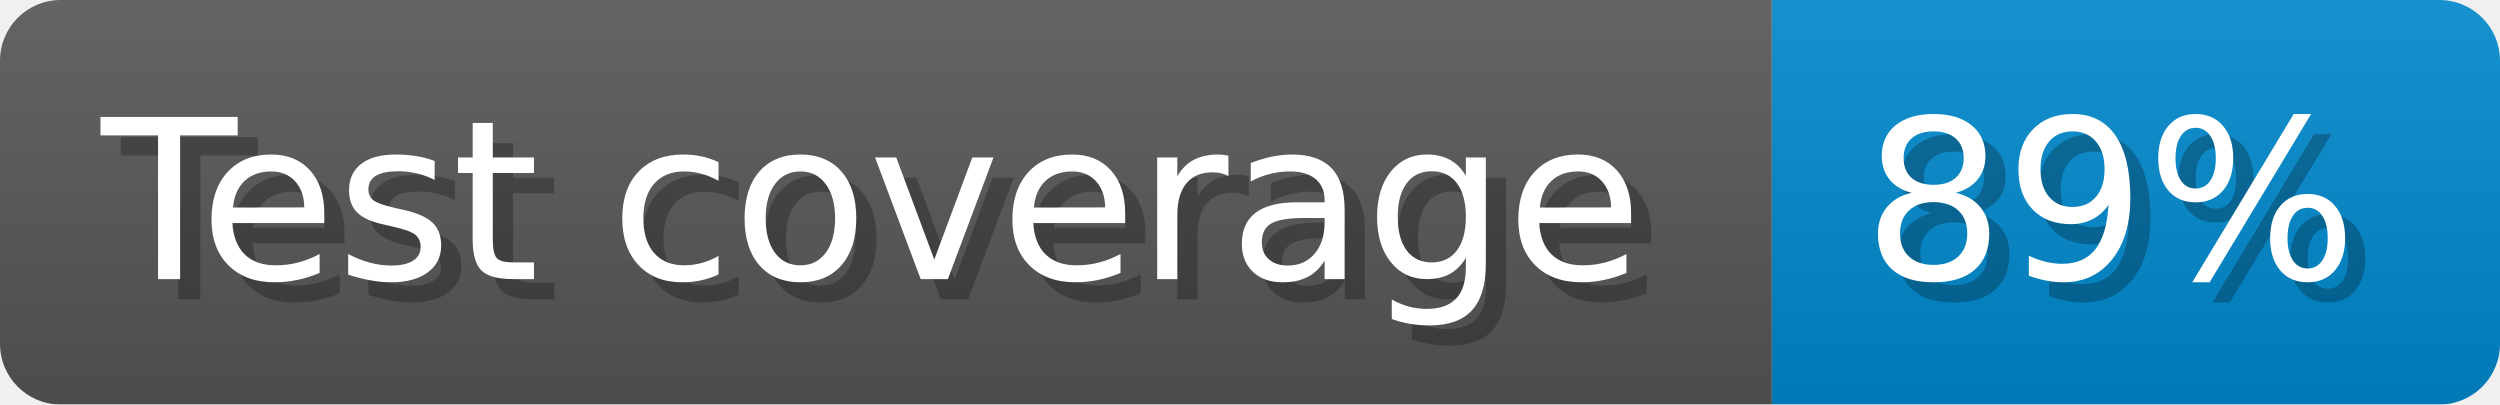
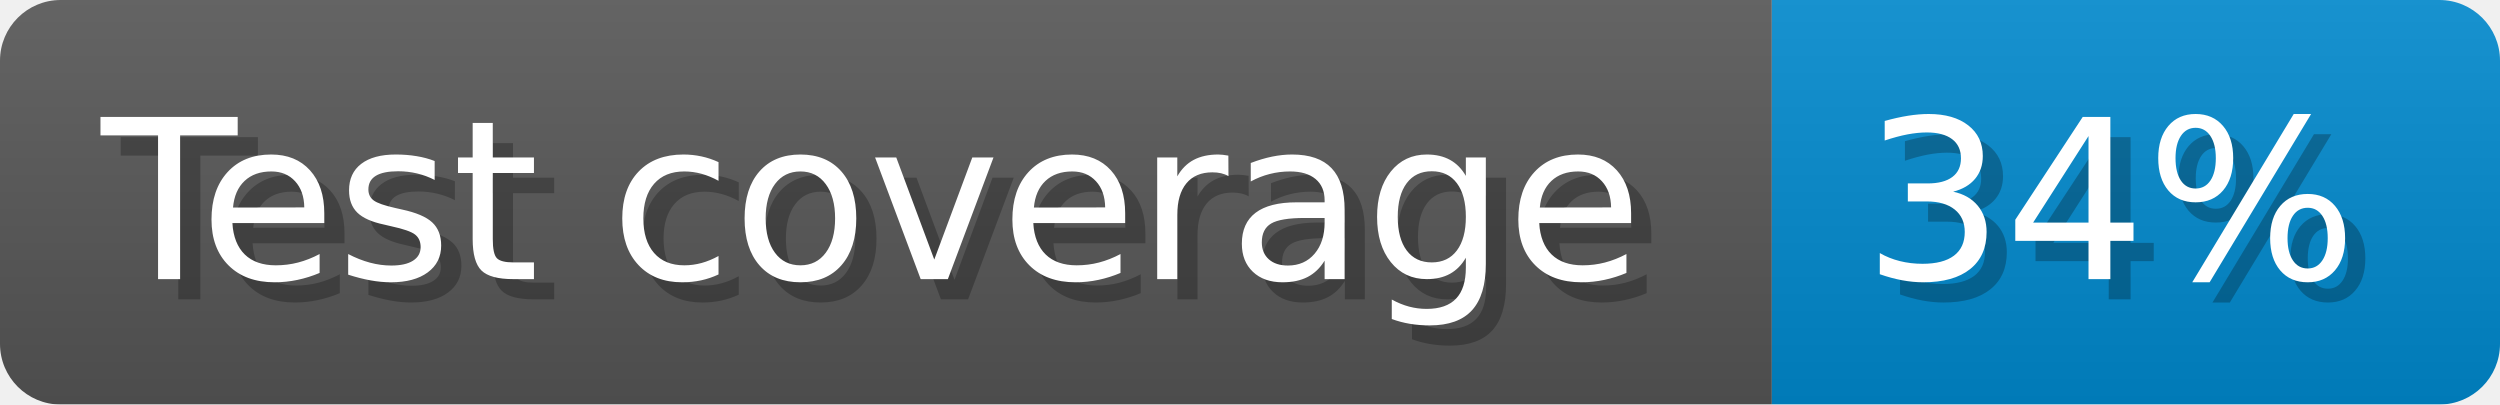
- <svg xmlns="http://www.w3.org/2000/svg" width="123.6" height="20" viewBox="0 0 1236 200" role="img" aria-label="Test coverage: 89%">
+ <svg xmlns="http://www.w3.org/2000/svg" width="123.6" height="20" viewBox="0 0 1236 200" role="img" aria-label="Test coverage: 34%">
  <linearGradient id="a" x2="0" y2="100%">
    <stop offset="0" stop-opacity=".1" stop-color="#EEE" />
    <stop offset="1" stop-opacity=".1" />
  </linearGradient>
  <mask id="m">
    <rect width="1236" height="200" rx="30" fill="#FFF" />
  </mask>
  <g mask="url(#m)">
    <rect width="876" height="200" fill="#555" />
    <rect width="360" height="200" fill="#08C" x="876" />
    <rect width="1236" height="200" fill="url(#a)" />
  </g>
  <g aria-hidden="true" fill="#fff" text-anchor="start" font-family="Verdana,DejaVu Sans,sans-serif" font-size="110">
    <text x="60" y="148" textLength="776" fill="#000" opacity="0.25">Test coverage</text>
    <text x="50" y="138" textLength="776">Test coverage</text>
-     <text x="931" y="148" textLength="260" fill="#000" opacity="0.25">89%</text>
-     <text x="921" y="138" textLength="260">89%</text>
+     <text x="931" y="148" textLength="260" fill="#000" opacity="0.25">34%</text>
+     <text x="921" y="138" textLength="260">34%</text>
  </g>
</svg>
